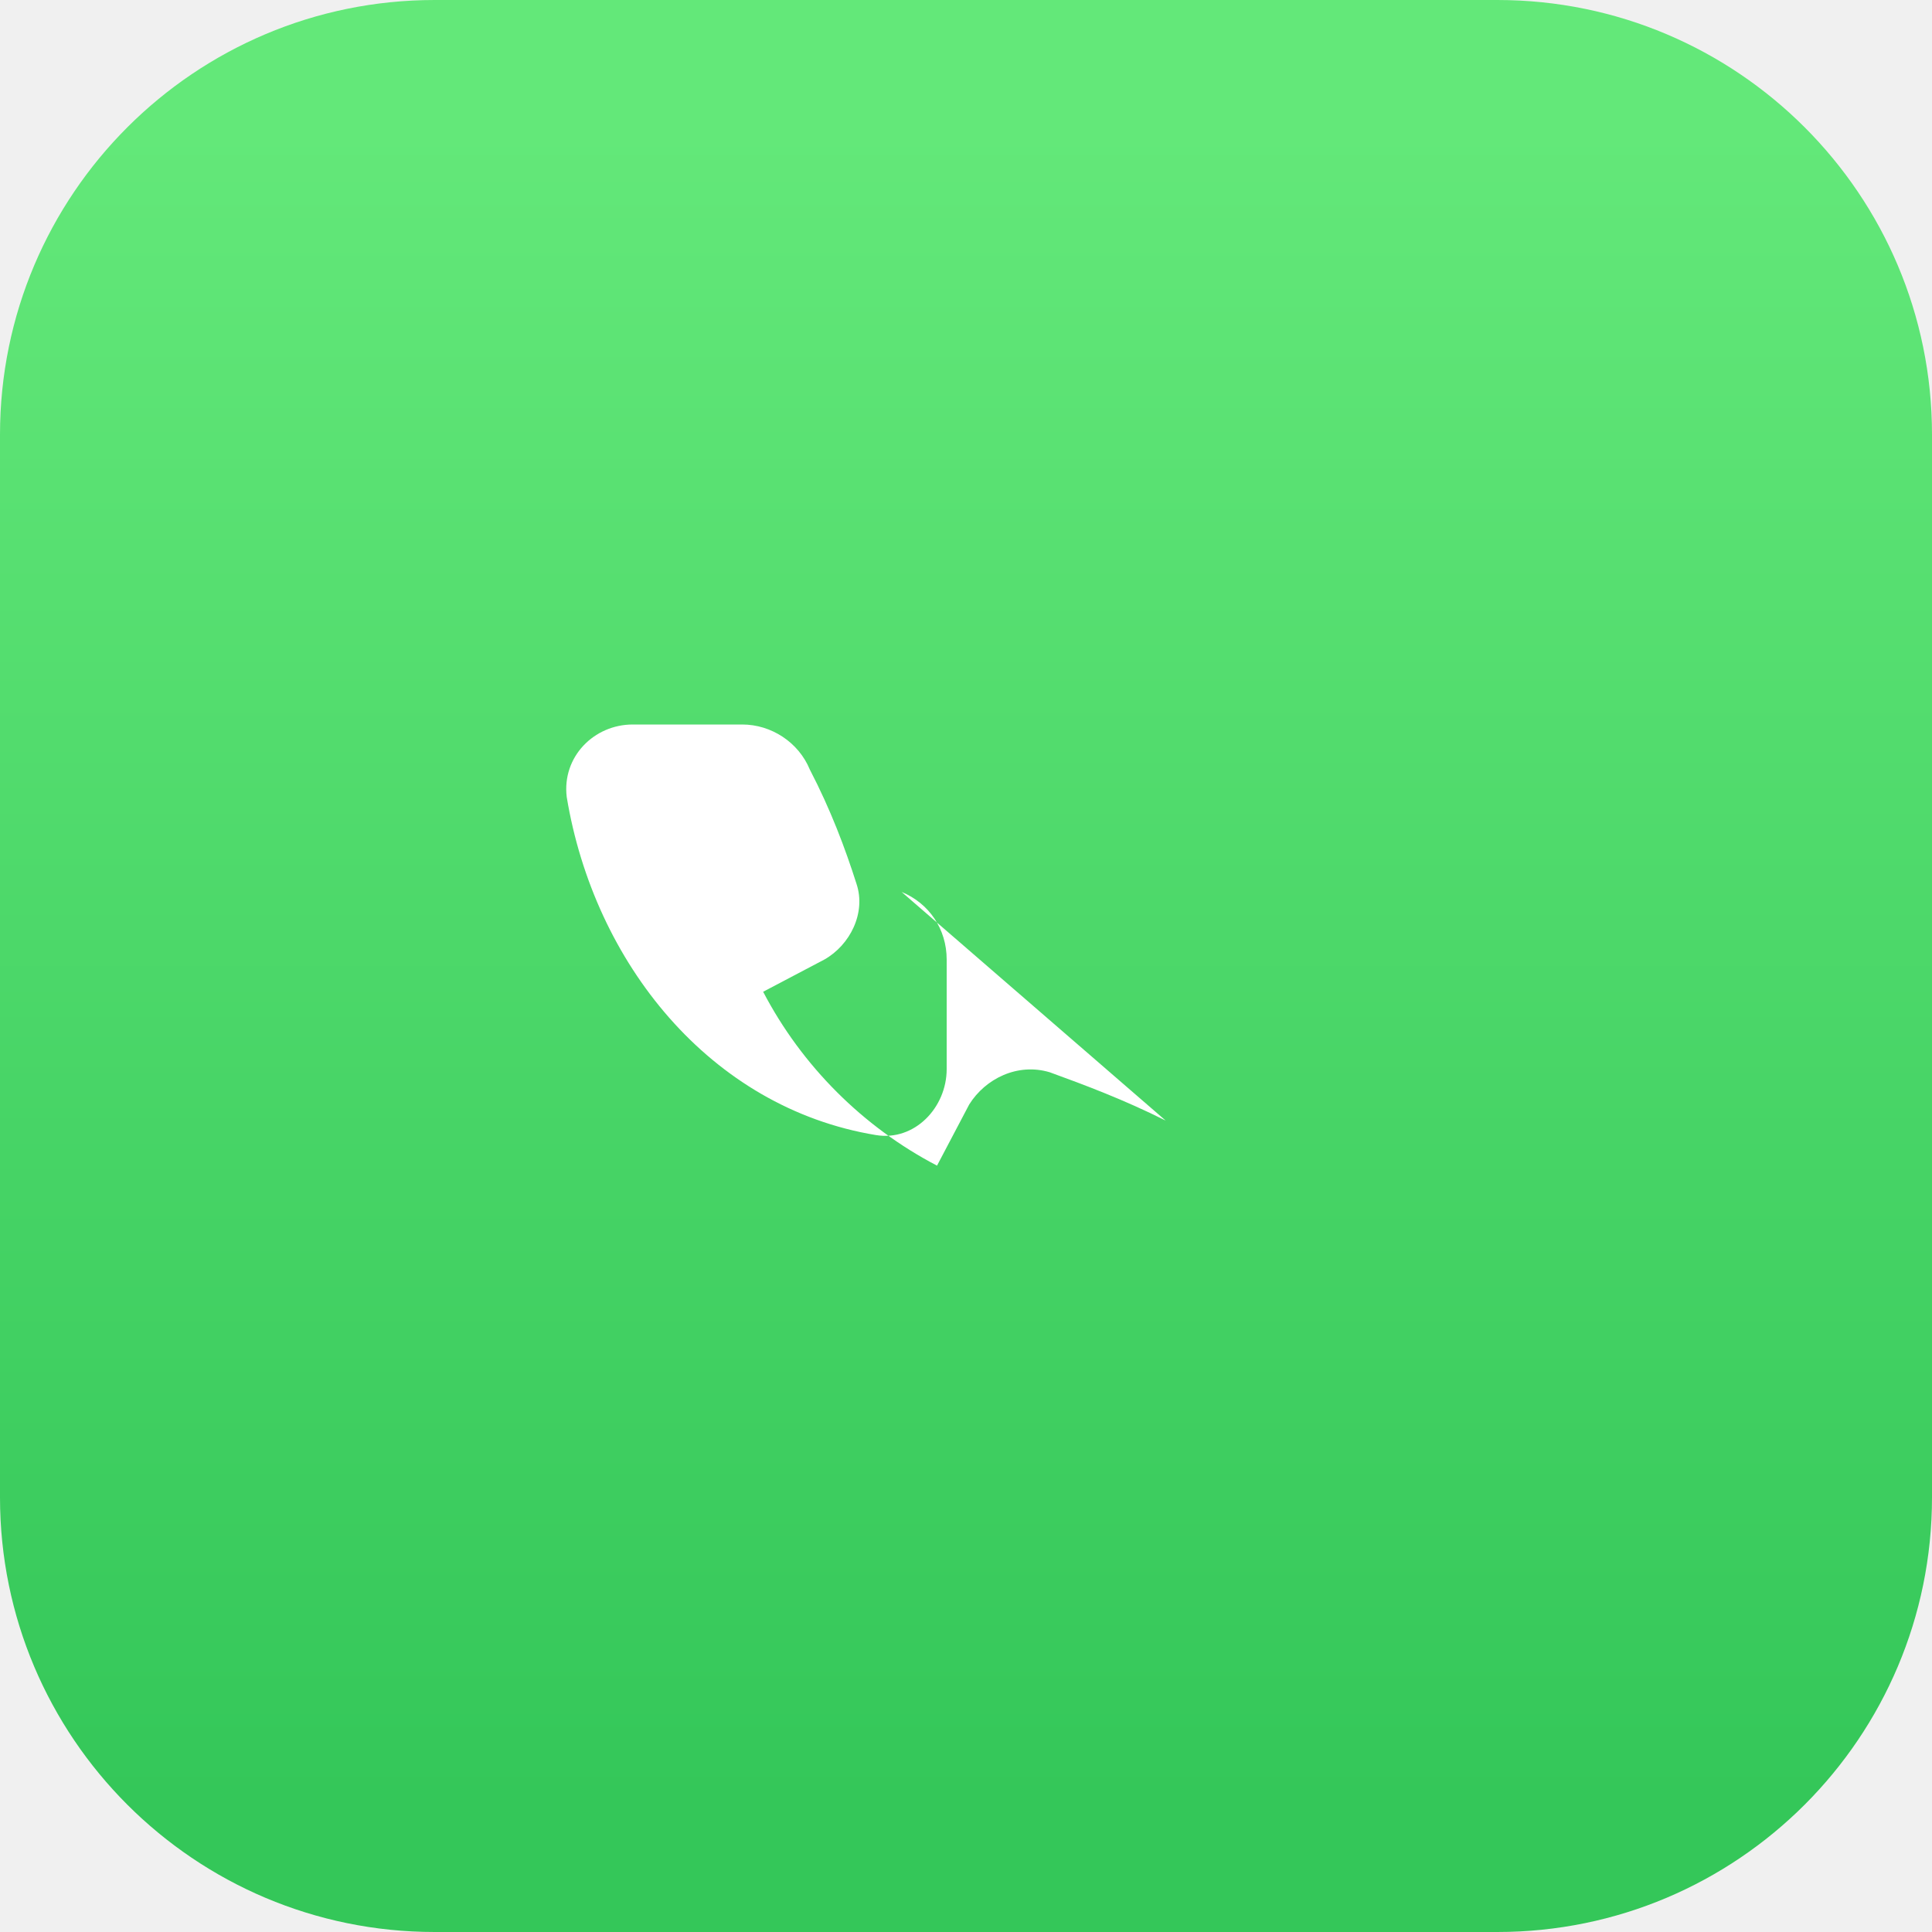
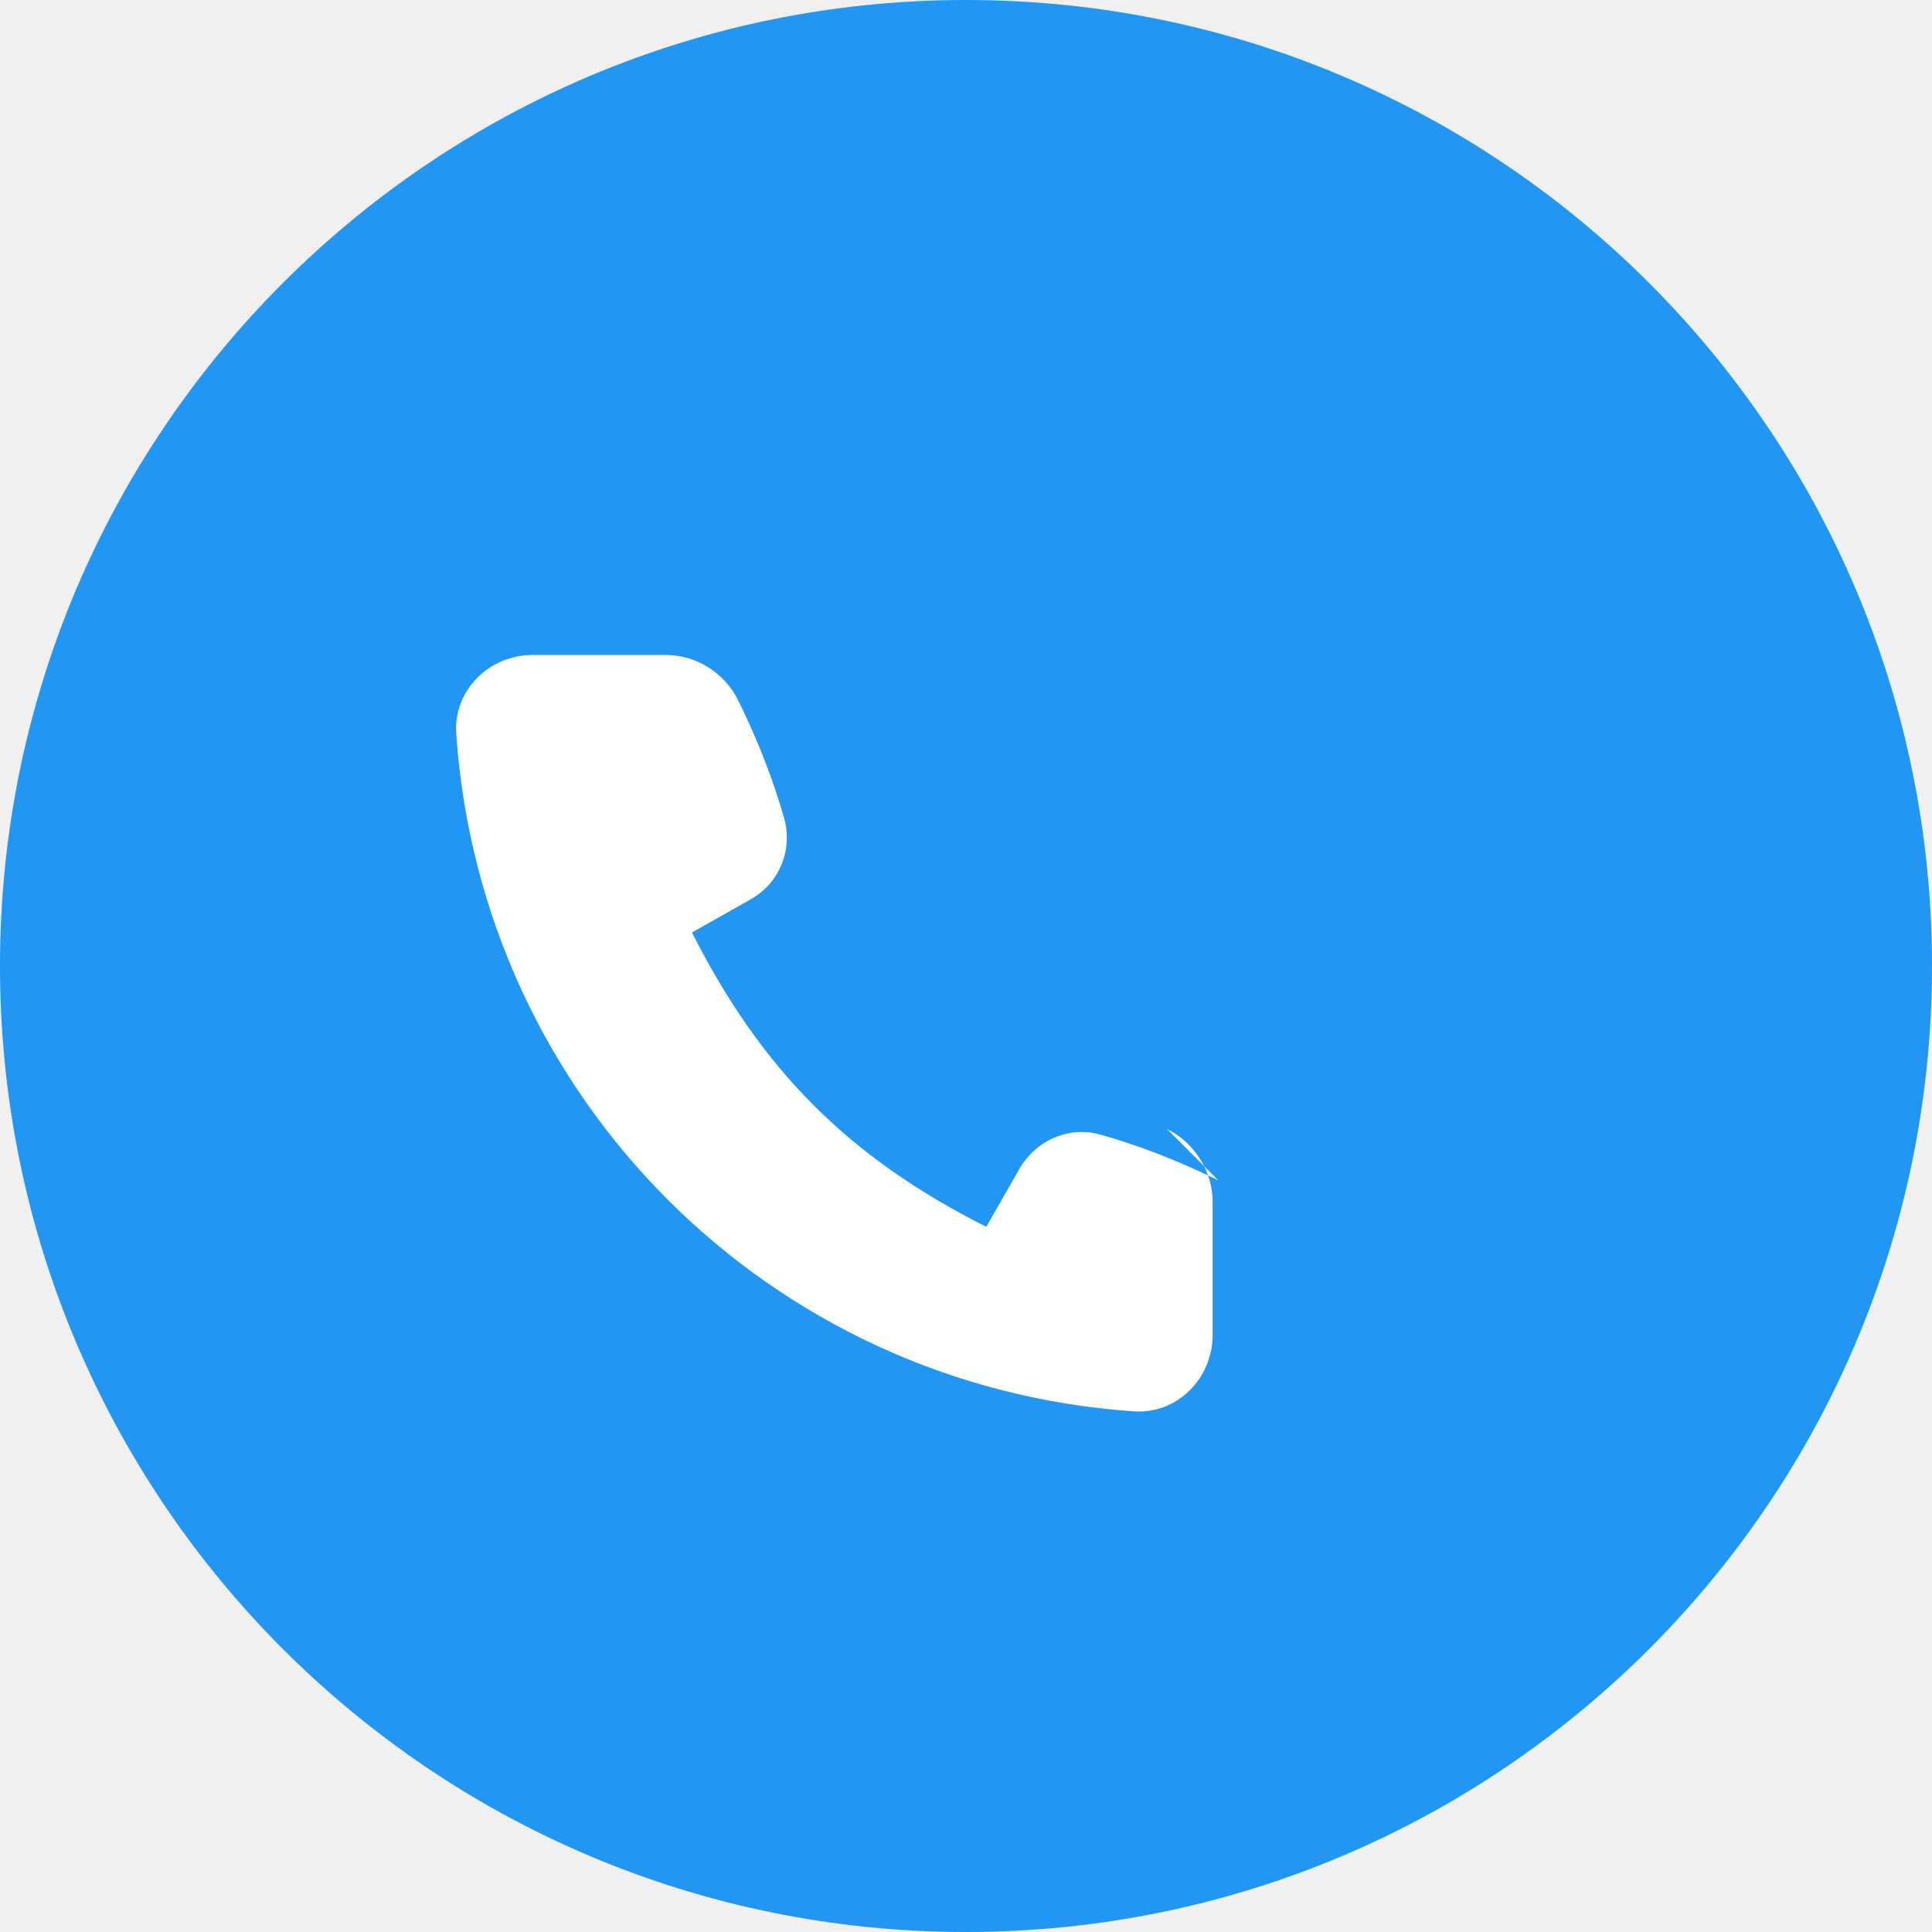
<svg xmlns="http://www.w3.org/2000/svg" viewBox="0 0 60 60" role="img" aria-hidden="true">
-   <defs>
-     <linearGradient id="iosPhoneGrad" x1="30" y1="4" x2="30" y2="56" gradientUnits="userSpaceOnUse">
-       <stop offset="0" stop-color="#63E879" />
-       <stop offset="1" stop-color="#34C759" />
-     </linearGradient>
-   </defs>
-   <rect width="60" height="60" rx="13.5" fill="url(#iosPhoneGrad)" />
-   <path fill="#fff" d="M36.2 34.8c-1.3-.65-2.5-1.1-3.6-1.5-1-.3-2 .2-2.5 1l-1 1.9c-2.3-1.2-4.2-3.1-5.4-5.4l1.9-1c.8-.45 1.3-1.45 1-2.35-.35-1.1-.8-2.3-1.45-3.55-.35-.85-1.2-1.4-2.1-1.4h-3.4c-1.2 0-2.2 1-2.05 2.25.85 5.15 4.45 9.65 9.6 10.5 1.2.2 2.2-.85 2.2-2.05v-3.4c0-.95-.55-1.75-1.4-2.1z" />
+   <circle cx="30" cy="30" r="30" fill="#2196F3" />
+   <path fill="#fff" d="M37.84 36.66c-1.3-.64-2.52-1.1-3.65-1.42-.98-.28-2 .16-2.52 1.04l-1.04 1.82c-4.28-2.16-6.97-4.86-9.14-9.14l1.84-1.04c.88-.5 1.3-1.54 1.02-2.52-.32-1.12-.78-2.34-1.42-3.64-.42-.86-1.3-1.42-2.26-1.42h-4.12c-1.36 0-2.48 1.1-2.38 2.46.78 11.3 9.73 20.25 21.03 21.03 1.36.1 2.46-1.02 2.46-2.38v-4.12c0-.96-.56-1.84-1.42-2.27z" />
</svg>
